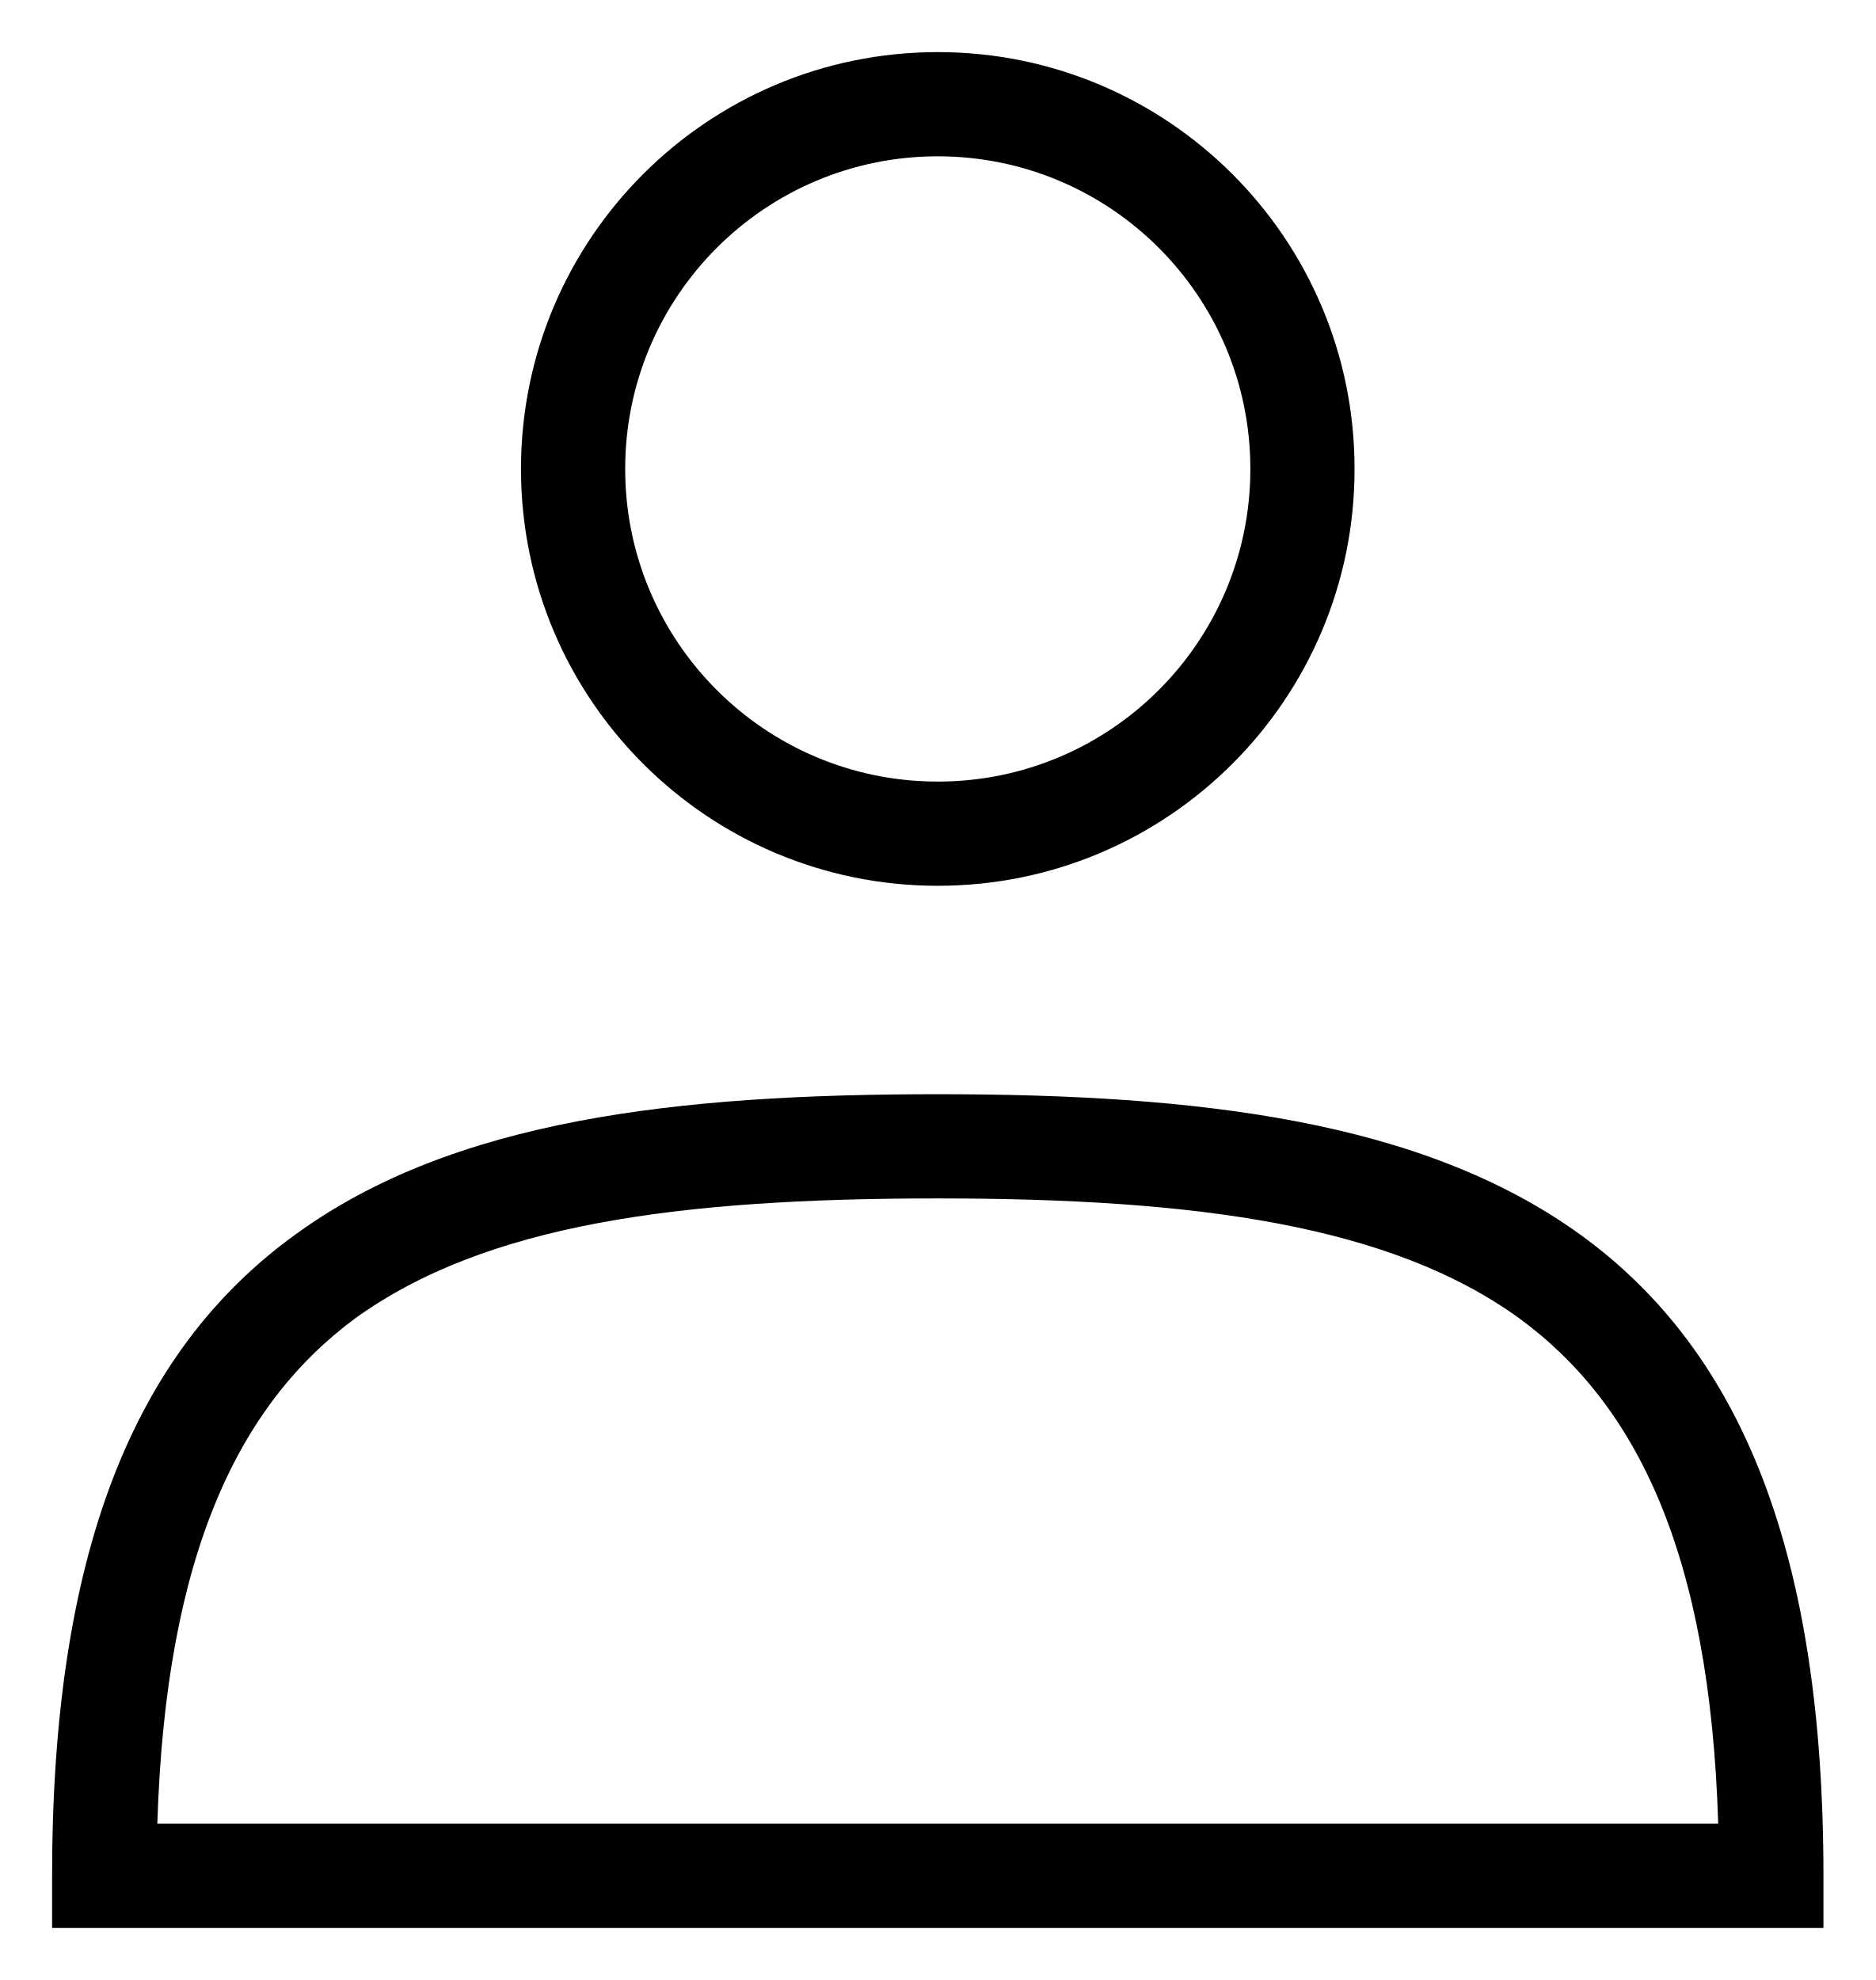
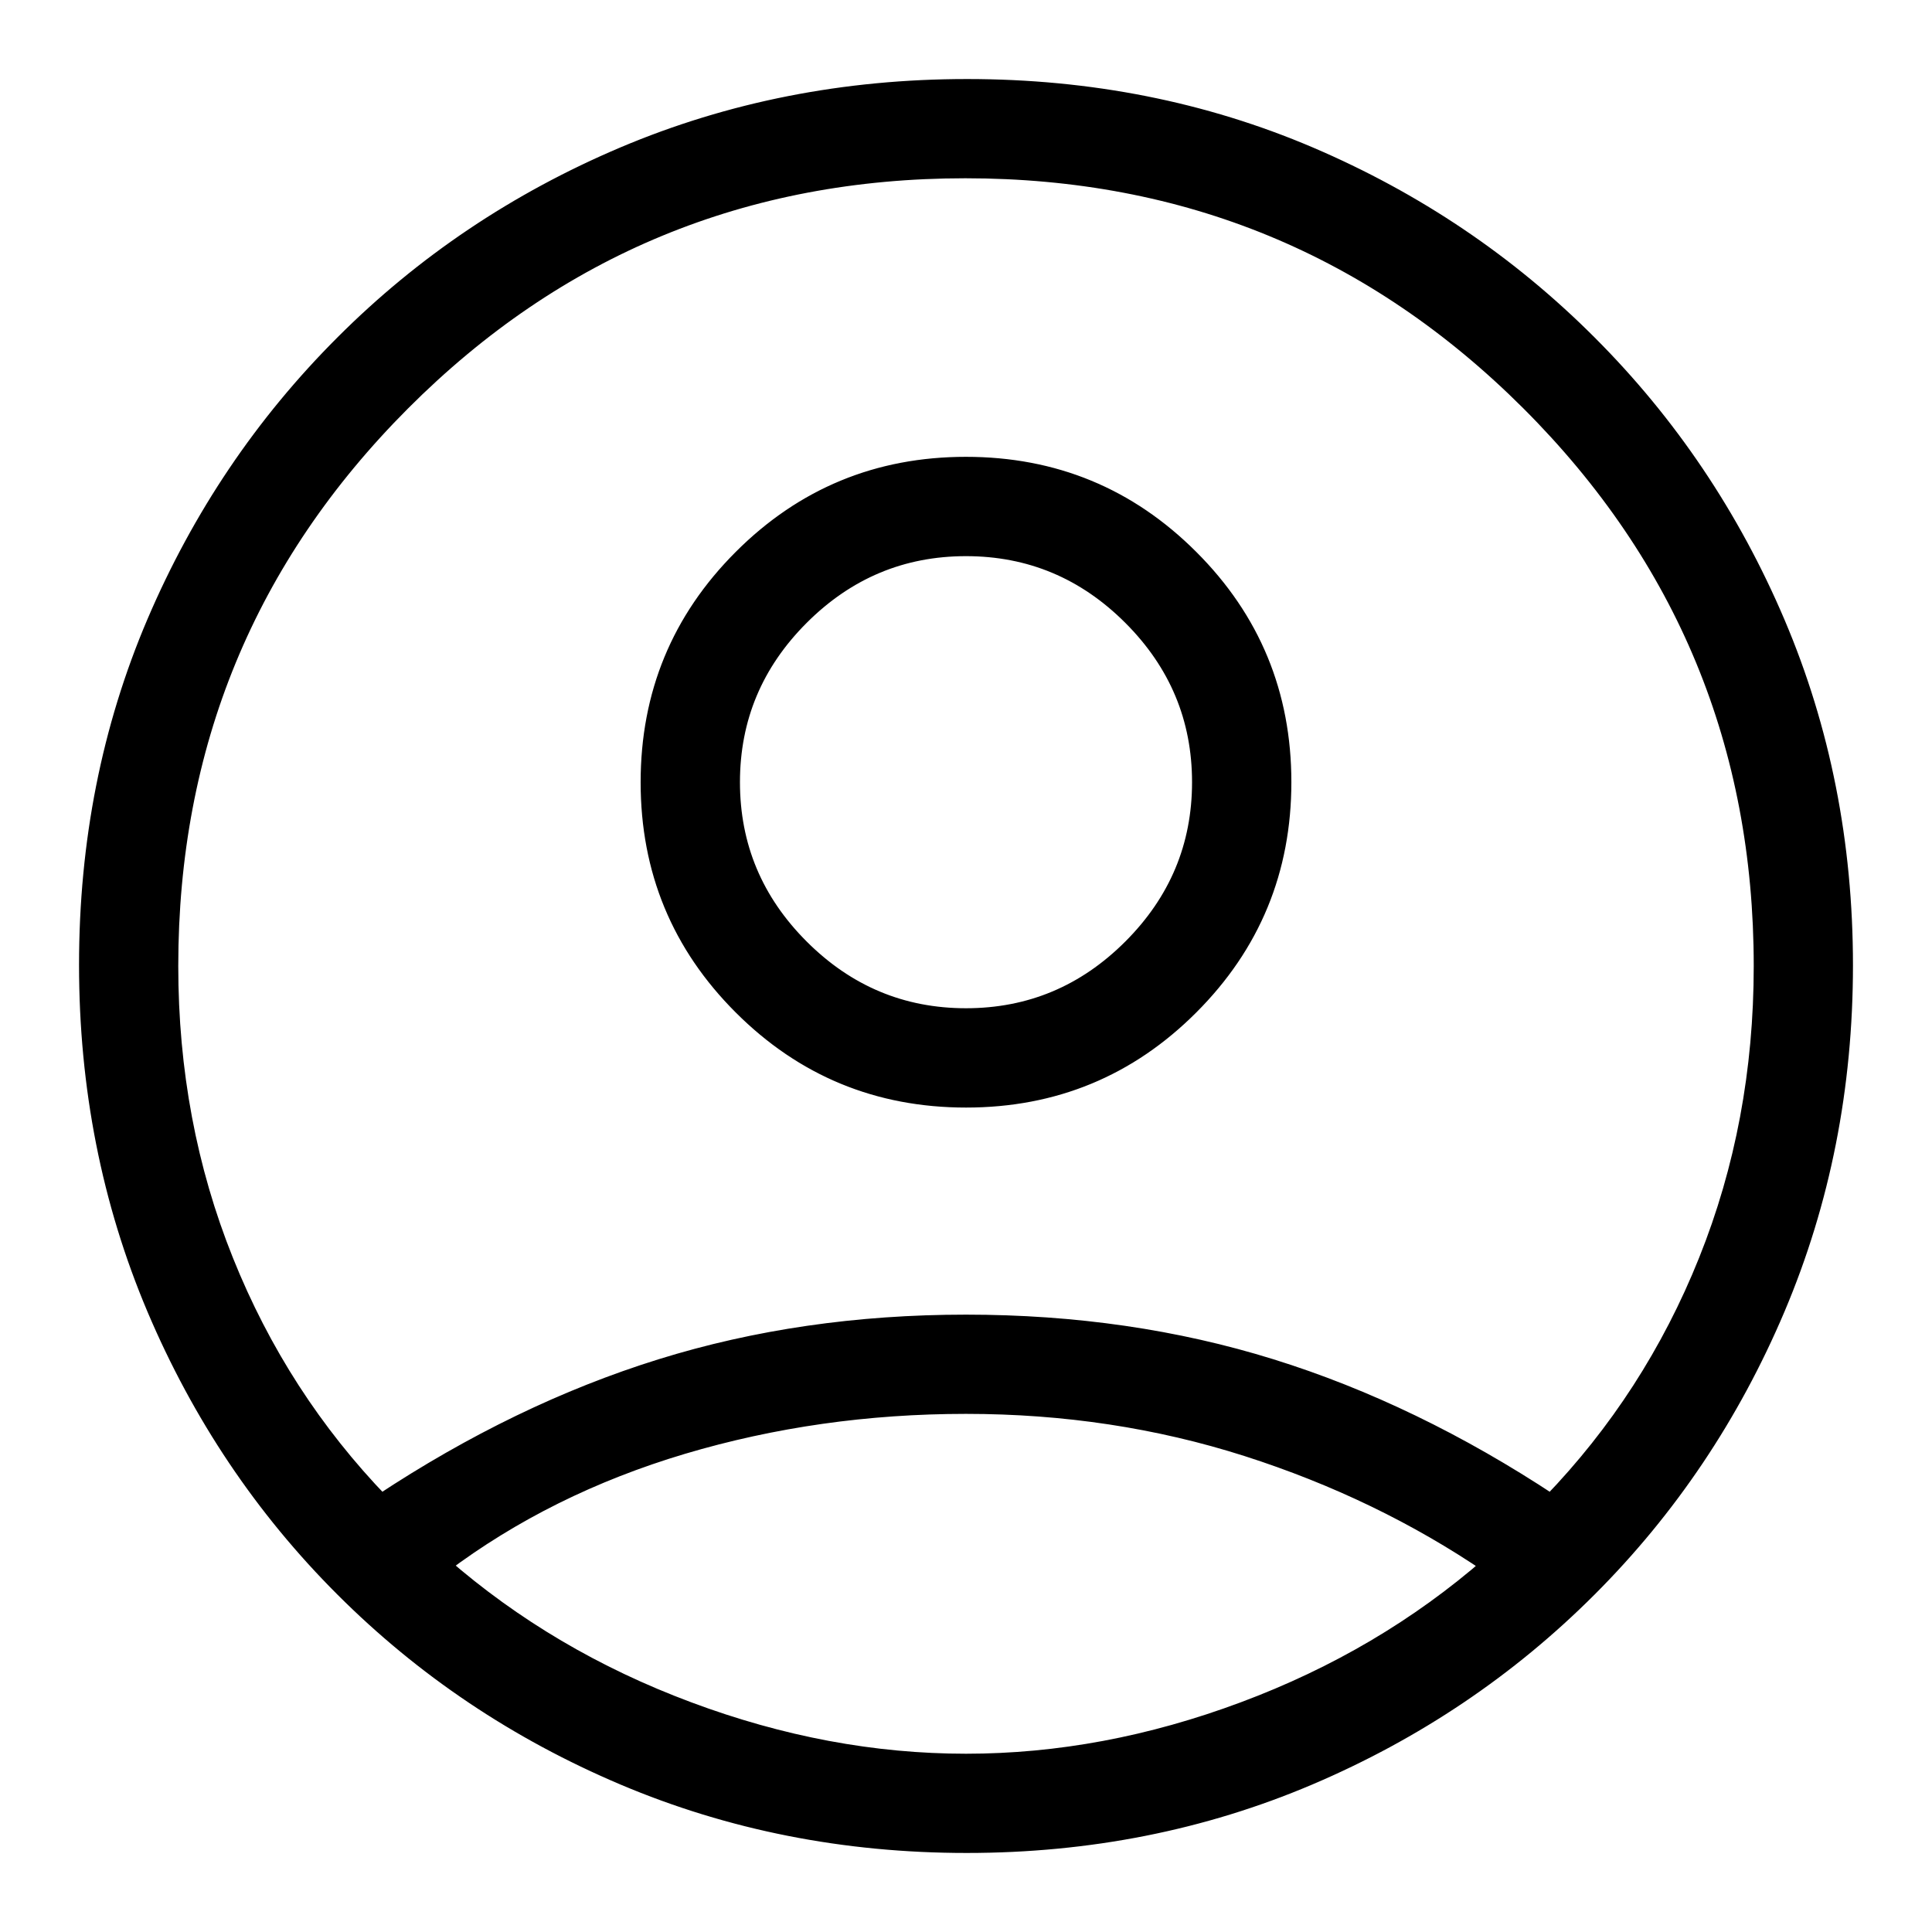
- <svg xmlns="http://www.w3.org/2000/svg" fill="none" class="icon icon-account" viewBox="0 0 18 19">
-   <path fill="currentColor" fill-rule="evenodd" d="M6 4.5a3 3 0 1 1 6 0 3 3 0 0 1-6 0m3-4a4 4 0 1 0 0 8 4 4 0 0 0 0-8m5.58 12.15c1.12.82 1.83 2.24 1.91 4.85H1.51c.08-2.6.79-4.03 1.9-4.85C4.66 11.75 6.5 11.5 9 11.5s4.35.26 5.58 1.15M9 10.5c-2.5 0-4.65.24-6.17 1.35C1.27 12.98.5 14.93.5 18v.5h17V18c0-3.07-.77-5.02-2.33-6.15-1.52-1.1-3.67-1.35-6.17-1.35" clip-rule="evenodd" />
+ <svg xmlns="http://www.w3.org/2000/svg" width="22" height="22" viewBox="0 0 22 22" fill="none">
+   <path d="M4.339 17.116C5.385 16.424 6.448 15.91 7.528 15.574C8.608 15.238 9.766 15.07 11 15.07C12.234 15.07 13.392 15.238 14.472 15.574C15.552 15.91 16.615 16.424 17.662 17.116C18.429 16.321 19.023 15.402 19.441 14.359C19.86 13.315 20.07 12.196 20.07 11C20.07 8.487 19.186 6.347 17.418 4.58C15.65 2.814 13.508 1.93 10.993 1.93C8.478 1.93 6.339 2.814 4.576 4.58C2.812 6.347 1.93 8.487 1.93 11C1.93 12.196 2.14 13.315 2.559 14.359C2.977 15.402 3.571 16.321 4.339 17.116ZM11.001 12.512C10.001 12.512 9.151 12.161 8.449 11.459C7.746 10.757 7.395 9.907 7.395 8.908C7.395 7.908 7.746 7.058 8.448 6.356C9.15 5.653 10 5.302 10.999 5.302C11.999 5.302 12.849 5.653 13.551 6.355C14.254 7.057 14.605 7.907 14.605 8.906C14.605 9.906 14.254 10.756 13.552 11.458C12.85 12.161 12 12.512 11.001 12.512ZM11.008 21C9.621 21 8.32 20.743 7.105 20.229C5.89 19.714 4.826 19 3.913 18.087C2.999 17.174 2.286 16.111 1.771 14.897C1.257 13.682 1 12.379 1 10.987C1 9.594 1.257 8.295 1.771 7.09C2.286 5.885 2.999 4.826 3.913 3.913C4.826 2.999 5.889 2.286 7.103 1.771C8.318 1.257 9.621 1 11.013 1C12.406 1 13.705 1.257 14.91 1.771C16.115 2.286 17.174 2.999 18.087 3.913C19 4.826 19.714 5.887 20.229 7.097C20.743 8.306 21 9.605 21 10.992C21 12.379 20.743 13.68 20.229 14.895C19.714 16.11 19 17.174 18.087 18.087C17.174 19 16.113 19.714 14.903 20.229C13.694 20.743 12.395 21 11.008 21ZM11 20.07C12.053 20.07 13.107 19.873 14.164 19.478C15.221 19.084 16.157 18.532 16.971 17.822C16.137 17.255 15.214 16.809 14.202 16.485C13.19 16.162 12.123 16 11 16C9.877 16 8.802 16.153 7.772 16.459C6.743 16.766 5.829 17.22 5.029 17.822C5.843 18.532 6.779 19.084 7.836 19.478C8.893 19.873 9.947 20.07 11 20.07ZM11 11.581C11.73 11.581 12.359 11.318 12.885 10.792C13.411 10.266 13.674 9.637 13.674 8.907C13.674 8.177 13.411 7.548 12.885 7.022C12.359 6.496 11.73 6.233 11 6.233C10.27 6.233 9.641 6.496 9.115 7.022C8.589 7.548 8.326 8.177 8.326 8.907C8.326 9.637 8.589 10.266 9.115 10.792C9.641 11.318 10.27 11.581 11 11.581Z" fill="black" stroke="black" stroke-width="0.2" />
</svg>
